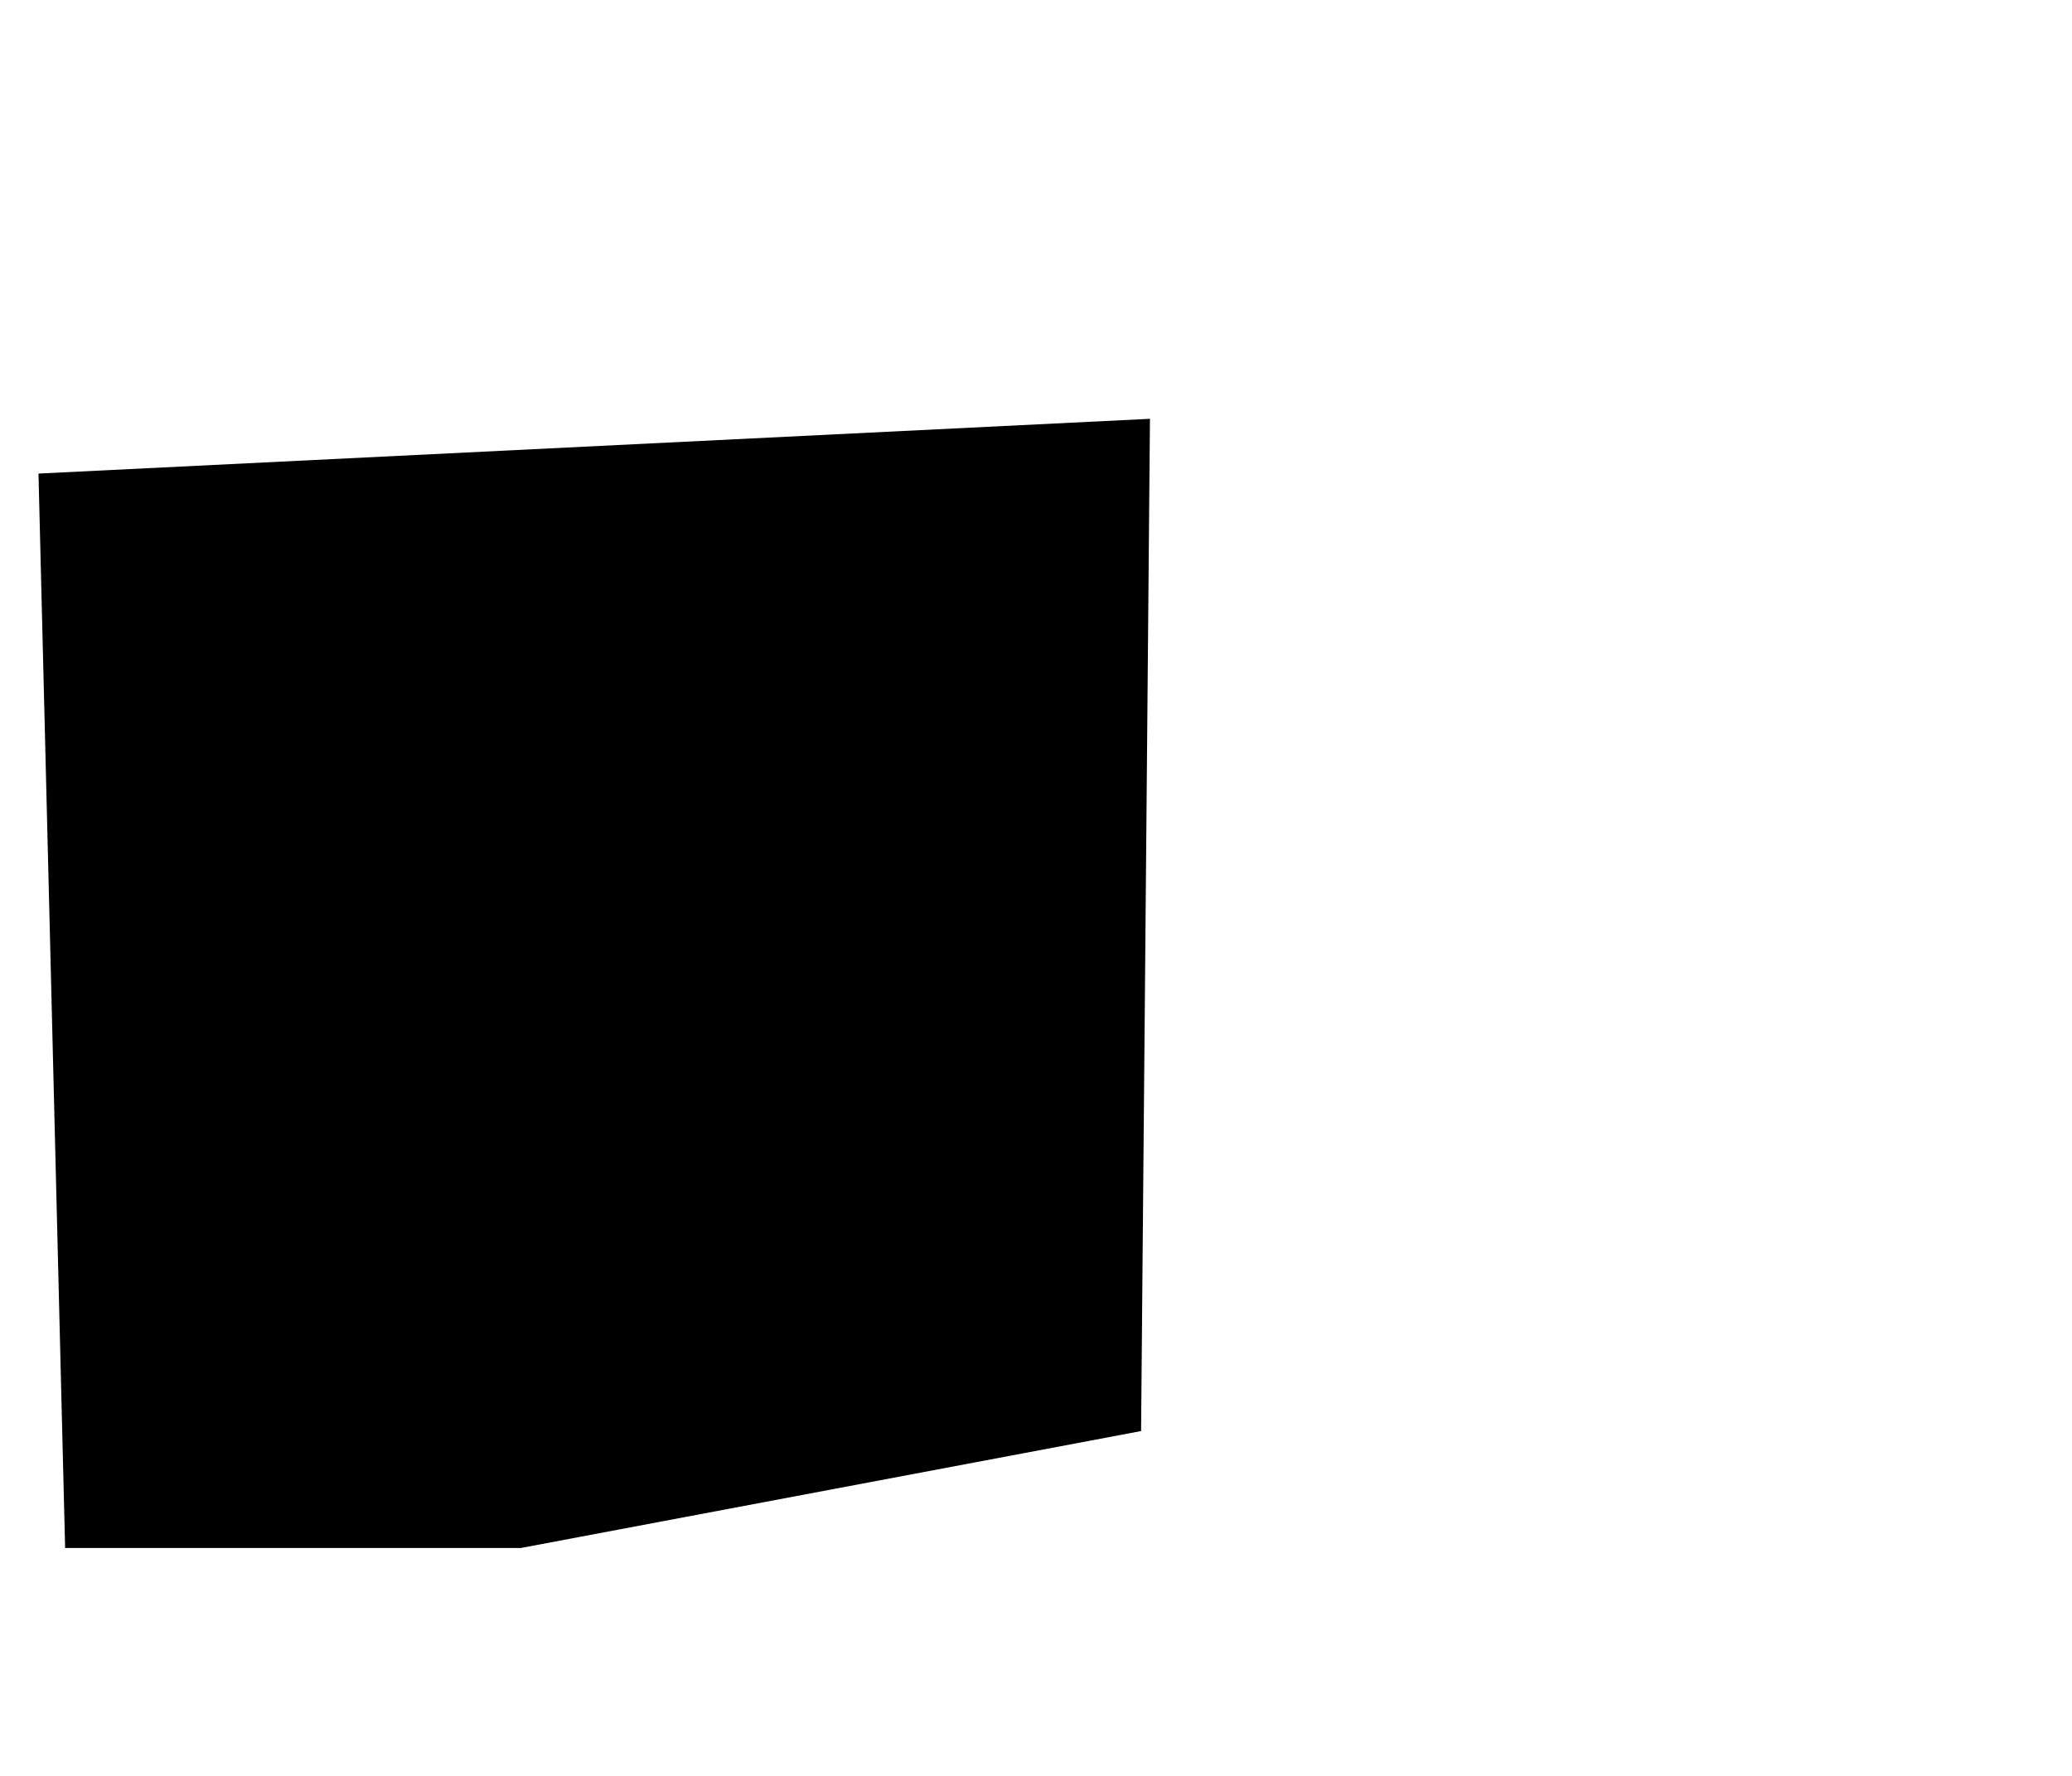
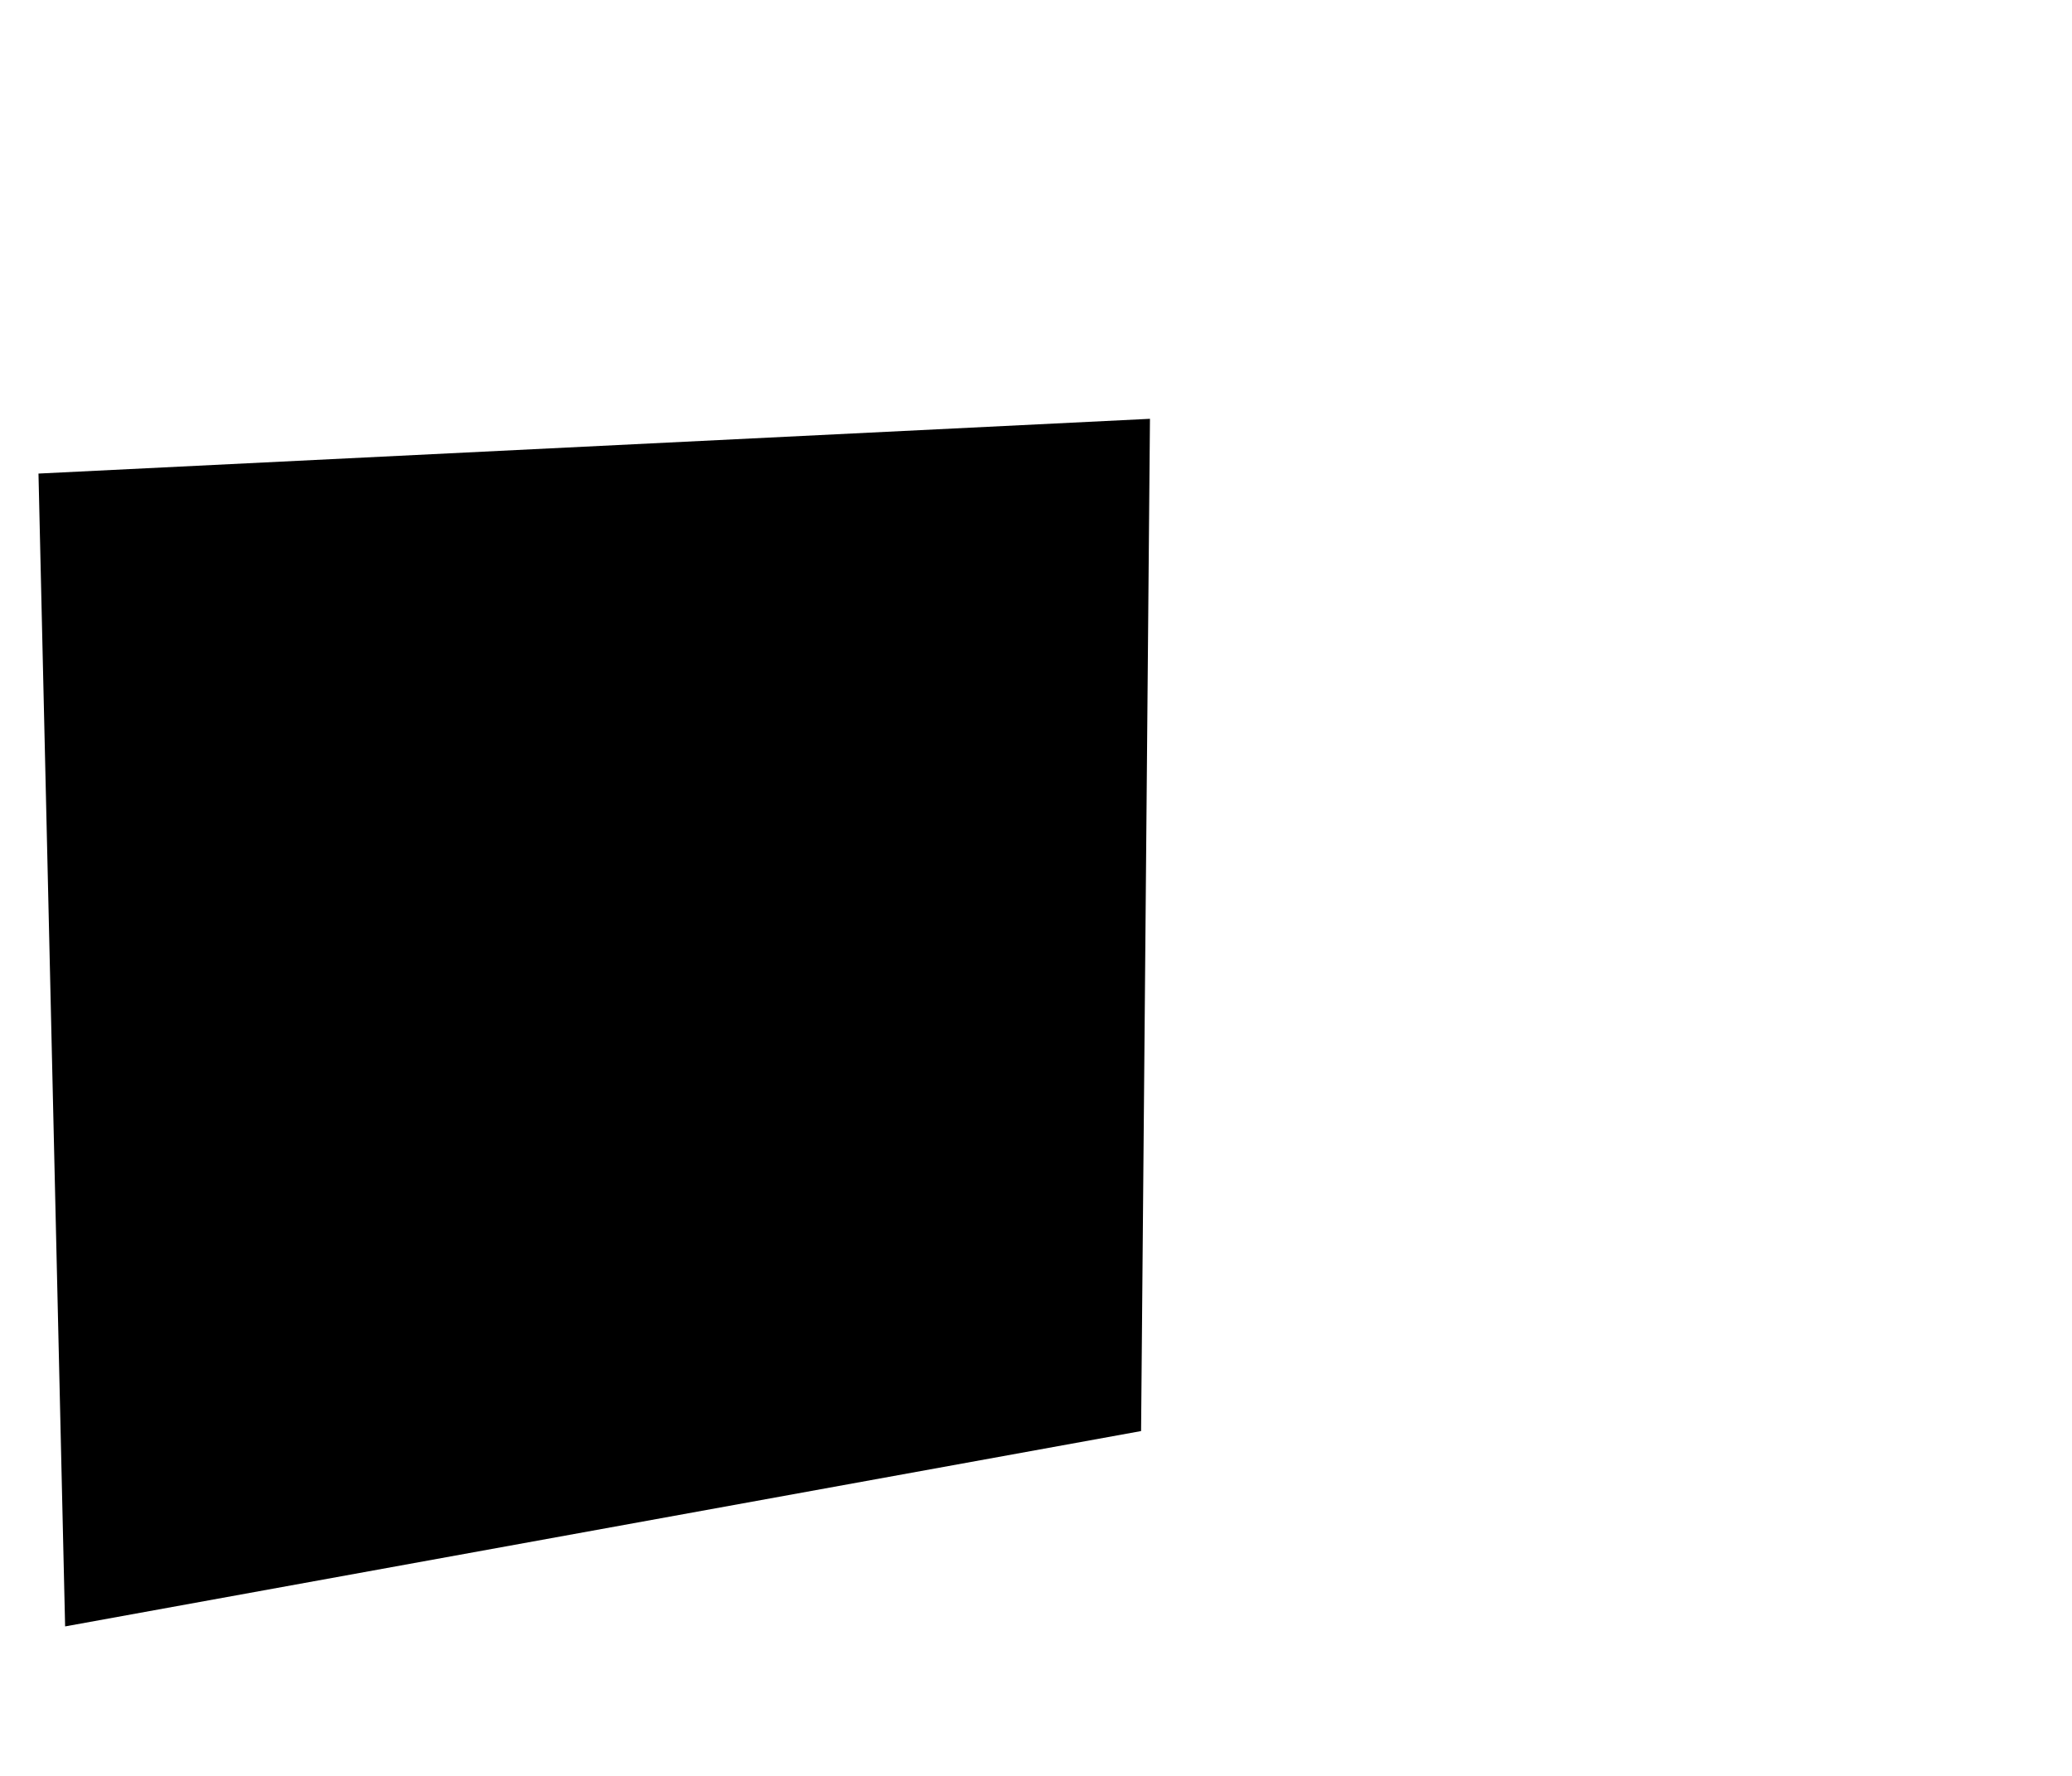
- <svg xmlns="http://www.w3.org/2000/svg" version="1.1" x="0px" y="0px" width="700px" height="600px" viewBox="0 0 700 600" style="enable-background:new 0 0 700 600;" xml:space="preserve">
+ <svg xmlns="http://www.w3.org/2000/svg" version="1.1" id="Layer_1" x="0px" y="0px" width="700px" height="600px" viewBox="0 0 700 600" style="enable-background:new 0 0 700 600;" xml:space="preserve">
  <g id="two-up-3">
-     <polygon points="13,160 22,523 176,523 385.5,483.5 388.5,141.5  " />
+     <polygon points="13,160 22,549.5 385.5,483.5 388.5,141.5  " />
  </g>
-   <g id="Layer_1">
+   <g id="Layer_1_1_">
</g>
</svg>
